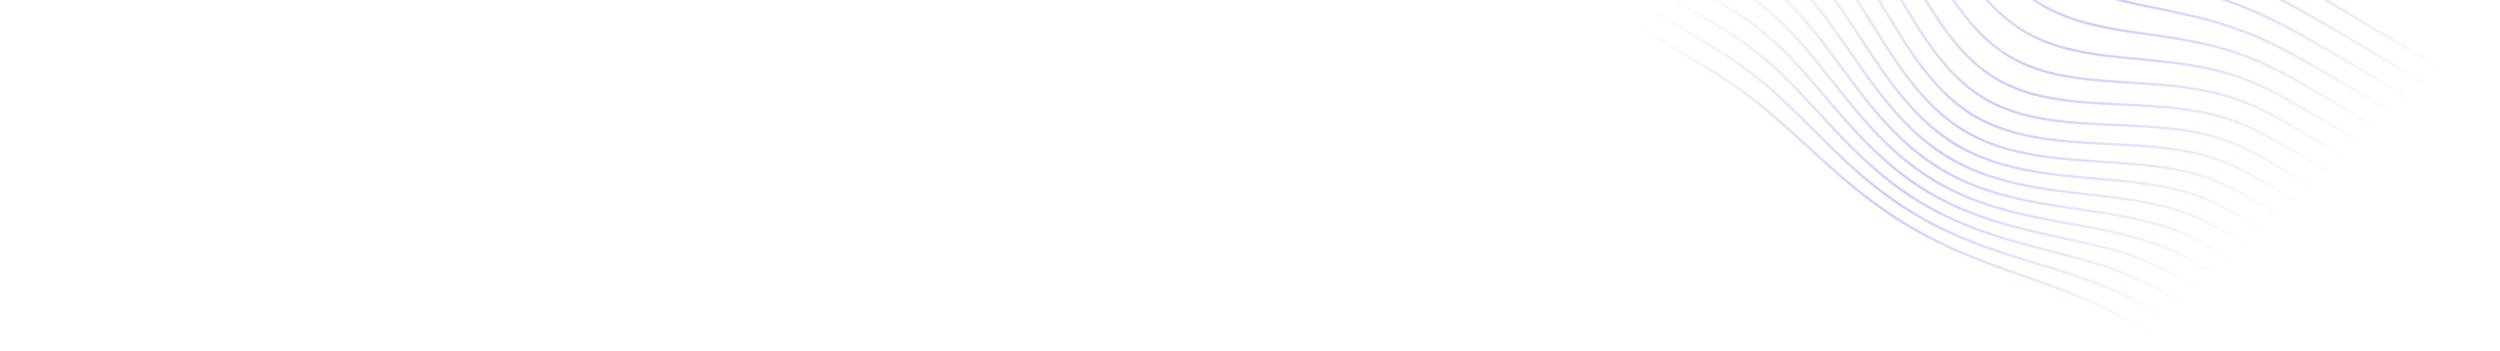
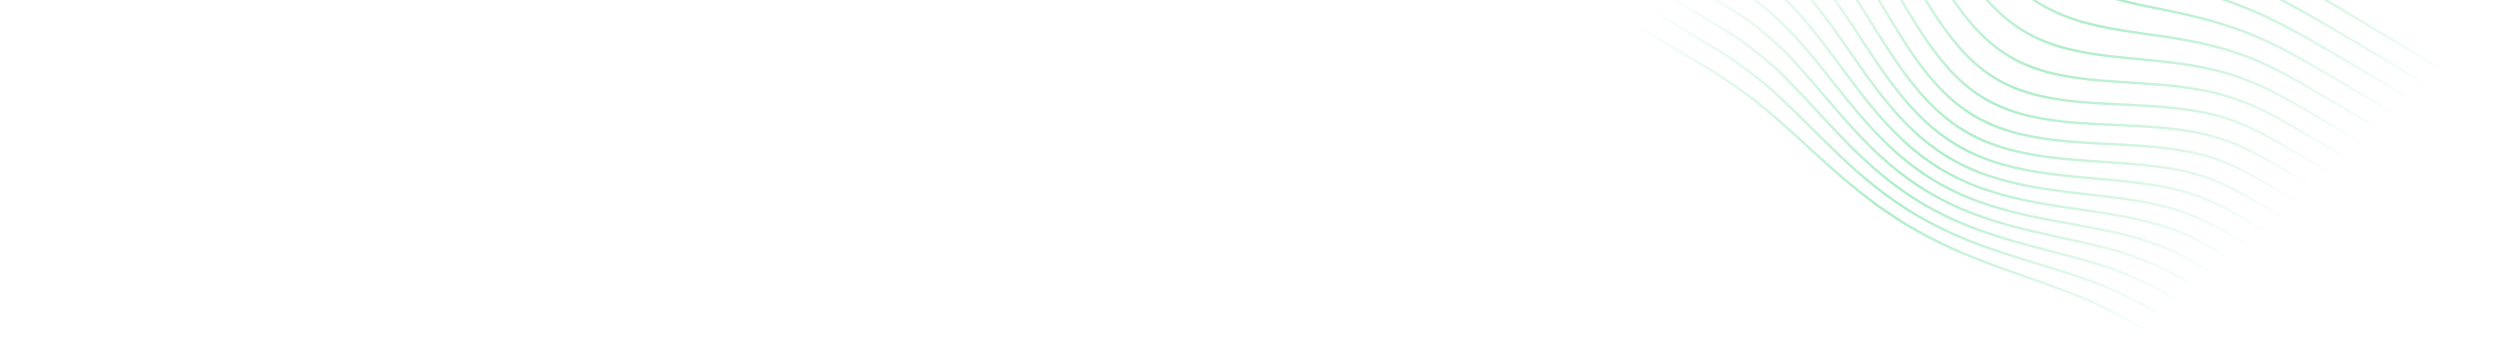
<svg xmlns="http://www.w3.org/2000/svg" width="2040" height="286">
  <defs>
    <linearGradient x1="23.955%" y1="28.332%" x2="76.133%" y2="77.579%" id="a">
-       <stop stop-color="#6163FF" stop-opacity="0" offset="0%" />
-       <stop stop-color="#6163FF" stop-opacity=".32" offset="53.022%" />
-       <stop stop-color="#6163FF" stop-opacity="0" offset="100%" />
+       <stop stop-color="#00c853" stop-opacity="0" offset="0%" />
+       <stop stop-color="#00c853" stop-opacity=".32" offset="53.022%" />
+       <stop stop-color="#00c853" stop-opacity="0" offset="100%" />
    </linearGradient>
  </defs>
  <path d="M1327 58.482l15.203-8.426 106.086 63.446 16.77 10.117 7.37 4.458 8.965 5.433c9.284 5.648 19.106 11.732 28.68 18.258 1.347.917 2.689 1.844 4.027 2.781a216.81 216.81 0 0115.739 12.243 204.422 204.422 0 0114.24 13.396c8.886 9.241 17.47 19.784 26.244 32.23 5.38 7.632 10.723 15.578 15.947 23.417l3.893 5.853c1.481 2.228 2.962 4.457 4.446 6.682l1.429 2.13c8.541 12.663 16.506 23.11 24.305 31.884 9.197 10.35 19.193 18.865 29.73 25.332l1.11.672c10.946 6.546 23.589 11.55 37.578 14.87 12.26 2.913 25.723 5.013 42.368 6.607l14.537 1.382c9.631.922 19.417 1.903 28.94 3.084 15.22 1.887 28.674 4.534 41.13 8.091 12.492 3.584 24.973 8.51 37.092 14.633 10.622 5.41 21.014 11.327 30.789 17.046l3.697 2.17c10.233 6.033 20.44 12.084 30.632 18.129l106.563 63.715-.305 17.34-110.887-66.319c-4.86-2.885-9.726-5.77-14.596-8.654l-11.452-6.775-7.738-4.57-2.585-1.517c-11.518-6.738-21.55-12.354-32.123-17.48-12.292-5.92-25.152-10.476-38.22-13.539-12.628-2.958-26.527-5.041-42.495-6.368-7.235-.601-14.616-1.115-21.895-1.597l-13.798-.907-8.663-.584a424.528 424.528 0 01-6.016-.464c-13.797-1.166-25.802-2.905-36.548-5.29-13.53-3.002-25.745-7.657-36.319-13.84l-1.039-.617c-10.689-6.422-20.78-15.095-29.998-25.778-8.19-9.493-16.393-20.807-25.082-34.59a2183.033 2183.033 0 01-5.719-9.125l-6.524-10.466c-3.7-5.926-7.47-11.922-11.242-17.755-8.628-13.345-16.928-24.538-25.373-34.218-8.76-10.04-18.697-19.184-29.534-27.178-10.723-7.853-22.036-14.923-32.664-21.394-8.113-4.93-16.224-9.83-24.321-14.716l-8.841-5.332-113.534-67.9zm32.422-17.979l97.6 58.371c8.264 4.98 16.546 9.97 24.835 14.984l8.29 5.023c9.934 6.031 21.608 13.218 32.868 20.796 11.162 7.553 21.51 15.767 30.757 24.415 9.396 8.82 18.656 18.949 27.525 30.109 7.405 9.317 14.699 19.184 21.802 28.89l3.681 5.037c9.725 13.312 18.164 23.68 26.558 32.626 9.363 9.981 19.422 18.295 29.92 24.733l1.205.73c10.94 6.538 23.47 11.713 37.24 15.383 11.864 3.16 25.056 5.7 41.519 7.996l5.98.835c12.01 1.686 24.276 3.47 36.259 5.663 14.132 2.587 27.542 6.027 39.852 10.223 12.254 4.2 24.158 9.389 36.39 15.867 12.036 6.395 23.599 13.114 34.303 19.422l9.025 5.336c4.809 2.844 9.616 5.69 14.415 8.536l9.206 5.463 34.432 20.588 61.752 36.932-.304 17.338-91.117-54.496-1.006-.6c-3.432-2.052-6.856-4.1-10.292-6.157-7.498-4.448-14.998-8.898-22.51-13.341l-11.345-6.697-3.645-2.14c-9.8-5.733-20.22-11.667-30.891-17.1-12.229-6.18-24.827-11.15-37.447-14.773-12.554-3.585-26.107-6.253-41.433-8.152-10.735-1.332-21.79-2.41-32.583-3.433l-10.949-1.039c-16.55-1.586-29.925-3.67-42.097-6.562-13.405-3.188-25.549-7.931-36.111-14.108l-1.09-.646c-10.701-6.43-20.853-15.007-30.17-25.495-8.189-9.216-16.55-20.27-25.565-33.795l-2.224-3.34-2.22-3.34c-6.456-9.711-13.13-19.753-19.87-29.315-8.834-12.527-17.482-23.146-26.44-32.466a205.975 205.975 0 00-13.566-12.813 217.445 217.445 0 00-16.715-13.082 376.386 376.386 0 00-4.096-2.83c-9.65-6.576-19.456-12.647-28.71-18.274l-1.335-.808a7937.02 7937.02 0 00-15.024-9.097l-16.812-10.144-105.05-62.825 15.203-8.428zm17.232-9.552l89.112 53.293c8.269 4.979 16.554 9.967 24.847 14.978l11.353 6.874c8.666 5.268 19.36 11.85 29.96 18.721 6.42 4.19 12.423 8.39 18.12 12.67l2.27 1.712.552.43c3.62 2.786 7.122 5.609 10.52 8.492 9.77 8.3 19.481 17.693 28.86 27.92a526.305 526.305 0 016.525 7.265l1.628 1.855c4.892 5.594 9.845 11.463 15.198 17.908l4.389 5.3.752.905c9.772 11.756 18.124 20.984 26.16 28.912a176.52 176.52 0 004.737 4.497l1.197 1.09c.55.498 1.097 1.01 1.651 1.499l.912.782c7.033 6.128 14.297 11.51 21.708 16.052l1.323.8c10.92 6.528 23.292 11.94 36.772 16.09 2.121.654 4.297 1.294 6.539 1.927l1.782.498c8.982 2.48 19.012 4.824 30.853 7.218l1.19.24c13.11 2.628 27.118 5.54 40.712 9.016 1.691.435 3.374.881 5.047 1.337 11.711 3.197 22.96 6.92 33.503 11.09 11.723 4.663 23.416 10.224 35.746 16.998 6.442 3.562 12.904 7.237 19.272 10.89l8.858 5.094 6.13 3.53 120.363 71.986-.302 17.336-93.999-56.22-10.425-6.176c-4.802-2.85-9.612-5.696-14.426-8.543-3.007-1.78-6.002-3.562-9.015-5.339l-3.606-2.12c-9.697-5.69-20.043-11.643-30.775-17.347-12.325-6.526-24.323-11.758-36.68-15.99-12.405-4.23-25.91-7.694-40.14-10.299-13.019-2.382-26.354-4.282-39.333-6.094l-2.988-.417c-16.383-2.284-29.499-4.811-41.28-7.95-13.59-3.62-25.947-8.723-36.728-15.166l-.254-.152c-10.683-6.42-20.923-14.816-30.441-24.961-7.93-8.453-15.907-18.192-24.993-30.52l-1.476-2.012-3.55-4.859c-7.135-9.75-14.463-19.665-21.913-29.04-8.938-11.243-18.266-21.444-27.725-30.323-9.325-8.721-19.756-17.002-31.004-24.614-11.19-7.534-22.449-14.472-32.95-20.848-8.1-4.916-16.197-9.803-24.28-14.677l-8.89-5.357-96.57-57.754 15.202-8.427zm2.024-1.12l15.204-8.428 113.837 68.085 4.776 2.953 10.613 6.55a2421.076 2421.076 0 0117.69 11.013c12.017 7.623 22.511 14.93 32.083 22.335 10.02 7.755 20.141 16.478 30.085 25.924l1.68 1.606c9.218 8.847 18.006 17.881 25.025 25.207l4.404 4.6c7.409 7.702 16.691 17.101 26.444 25.868a222.014 222.014 0 005.739 4.969c8.108 6.823 16.406 12.853 24.761 17.961l1.504.913c10.856 6.493 23.04 12.187 36.215 16.927 12.415 4.468 25.137 8.216 35.466 11.11l6.682 1.86c14.42 4.023 25.619 7.39 35.973 10.809 13.058 4.321 25.632 9.176 37.371 14.43 11.129 5.01 22.64 10.892 35.193 17.985 5.918 3.366 11.887 6.81 17.756 10.208l12.882 7.465c1.174.68 2.347 1.358 3.518 2.034l111.954 66.957-.302 17.335-119.38-71.4-6.409-3.685-6.116-3.521c-7.179-4.128-14.495-8.302-21.79-12.333-12.425-6.827-24.192-12.422-35.973-17.106-1.516-.6-3.046-1.19-4.59-1.77-10.81-4.067-22.29-7.671-34.2-10.734-9.094-2.325-18.36-4.393-27.421-6.296-3.022-.635-6.022-1.253-8.984-1.854l-5.65-1.141-2.408-.492c-11.515-2.376-21.276-4.706-30.015-7.173-2.229-.629-4.393-1.268-6.506-1.919-13.34-4.108-25.565-9.455-36.335-15.893l-.26-.156c-10.673-6.413-21.065-14.578-30.89-24.271l-1.172-1.165c-7.833-7.827-16.033-16.958-25.637-28.545l-2.617-3.163c-9.07-10.95-16.933-20.223-25.156-29.2-9.432-10.286-19.202-19.738-29.04-28.093a275.874 275.874 0 00-5.116-4.232l-2.232-1.79a298.663 298.663 0 00-5.081-3.927c-6.03-4.568-12.397-9.044-19.237-13.508l-1.888-1.22c-11.328-7.301-22.549-14.158-31.184-19.39-11.063-6.704-22.12-13.36-33.178-20.018l-88.088-52.682zm32.43-17.974l105.357 63.012 6.932 4.258 6.943 4.254c6.433 3.939 12.87 7.883 19.299 11.86l2.224 1.386c11.735 7.339 21.435 13.775 30.37 20.15 10.367 7.4 20.842 15.547 31.136 24.217l1.752 1.48c9.905 8.4 19.425 16.942 26.937 23.759l3.884 3.524c7.753 7.017 17.482 15.648 27.706 23.956 10.334 8.395 20.416 15.563 30.762 21.865l1.518.917.223.134c10.956 6.55 22.61 12.376 35.626 17.81l2.127.881c11.703 4.822 23.477 9.131 32.993 12.522l6.83 2.43c9.781 3.494 21.687 7.844 33.414 12.517 12.616 5.03 24.847 10.47 36.35 16.169l1.867.93c9.984 5.008 20.492 10.716 32.878 17.855 4.392 2.542 8.775 5.094 13.154 7.649l6.567 3.834c4.79 2.798 9.577 5.595 14.358 8.373l103.565 61.94-.302 17.33-110.981-66.377-5.143-2.975-14.029-8.13c-4.98-2.88-10.012-5.778-15.012-8.622-12.607-7.123-24.173-13.033-35.358-18.069-11.8-5.281-24.439-10.161-37.562-14.504l-2.174-.712c-12.318-4.01-24.591-7.533-34.476-10.288l-6.198-1.725c-10.305-2.892-22.959-6.624-35.225-11.036-12.599-4.533-24.282-9.947-34.749-16.1l-1.482-.88c-10.614-6.378-21.152-14.247-31.327-23.394-9.751-8.773-18.988-18.125-26.351-25.782l-5.602-5.847c-7.248-7.548-16.211-16.718-25.56-25.616-9.996-9.496-20.171-18.263-30.238-26.057-9.591-7.423-20.135-14.765-32.239-22.444-6.847-4.312-13.811-8.62-20.615-12.818l-2.905-1.792c-3.194-1.971-6.387-3.94-9.587-5.922L1395.91 20.28l15.199-8.423zm17.224-9.549l130.271 77.91a1783.21 1783.21 0 008.08 5.21l4.05 2.595c6.809 4.36 13.85 8.87 20.705 13.435 9.87 6.576 19.953 13.73 29.997 21.289l2.008 1.517c9.565 7.252 18.997 14.74 26.807 21.018l7.84 6.317c7.987 6.42 17.802 14.19 27.859 21.664 11.208 8.338 22.006 15.599 32.93 22.121 10.953 6.551 22.443 12.626 35.122 18.57l2.069.966c10.349 4.81 20.726 9.307 29.458 13.015l9.948 4.205c12.456 5.28 22.37 9.63 31.646 13.877 12.344 5.674 24.292 11.596 35.512 17.605 5.449 2.92 10.923 5.946 16.301 8.943l11.812 6.59c2.155 1.198 4.307 2.391 6.456 3.574l129.009 77.158-.303 17.33-102.567-61.344-7.052-4.107-7.049-4.115c-4.438-2.591-8.877-5.184-13.322-7.77l-6.677-3.873-2.31-1.326c-12.2-6.988-22.597-12.582-32.545-17.517-11.509-5.705-23.789-11.167-36.5-16.236l-2.103-.834c-11.215-4.425-22.331-8.48-31.517-11.76l-9.329-3.321c-9.577-3.435-21.075-7.7-32.385-12.422-12.214-5.098-23.67-10.785-34.074-16.913l-1.738-1.033c-10.291-6.184-20.302-13.214-30.545-21.452l-1.281-1.036c-8.08-6.564-16.53-13.86-27.059-23.373l-7.331-6.644c-7.536-6.806-16.635-14.906-25.862-22.677-10.37-8.731-20.886-16.912-31.262-24.318l-1.689-1.199c-9.059-6.401-18.972-12.923-31.014-20.408a3796.94 3796.94 0 00-12.873-7.922l-6.434-3.943c-4.63-2.835-9.256-5.668-13.883-8.516l-104.375-62.426 15.199-8.424zm595.51 492.767l-119.17-71.274-8.029-4.755c-5.74-3.402-11.482-6.804-17.23-10.202l-8.63-5.093-2.221-1.303c-9.737-5.703-20.909-12.053-32.634-17.478-12.245-5.606-25.338-9.783-38.915-12.417-12.711-2.466-26.853-4.135-43.236-5.103-5.136-.304-10.352-.577-15.504-.837l-12.703-.634c-5.503-.278-11.074-.572-16.554-.903-16.283-.983-30.252-2.79-42.705-5.52-13.926-3.055-26.442-7.866-37.2-14.298l-.217-.13c-10.677-6.416-20.75-15.097-29.935-25.806-8.3-9.673-16.457-21.06-24.937-34.81-3.585-5.806-7.178-11.758-10.686-17.586l-5.252-8.727a1807.77 1807.77 0 00-7.119-11.725c-8.512-13.884-16.563-25.481-24.613-35.454-8.651-10.719-18.362-20.245-28.866-28.318-10.624-8.12-21.911-15.21-32.526-21.665a9454.618 9454.618 0 00-22.371-13.53l-10.796-6.51-122.016-72.974 15.191-8.42 114.526 68.492.746.45c10.781 6.502 21.593 13.02 32.407 19.593l3.361 2.053c9.58 5.873 19.601 12.241 29.157 19.244a183.113 183.113 0 0129.212 26.882c8.373 9.589 16.616 20.707 25.2 33.987 3.793 5.866 7.586 11.899 11.309 17.861l3.697 5.93c2.817 4.52 5.634 9.041 8.469 13.538l1.413 2.227c8.221 12.867 16.037 23.55 23.846 32.603 9.099 10.553 19.049 19.175 29.592 25.645l1.078.653c10.953 6.546 23.66 11.452 37.767 14.583 10.833 2.403 22.925 4.155 36.812 5.328 1.984.168 4.004.324 6.063.468l8.686.587 13.807.907c7.257.482 14.613.993 21.82 1.591 15.867 1.319 29.673 3.387 42.203 6.323 12.944 3.037 25.664 7.543 37.805 13.393 10.867 5.262 21.219 11.088 33.267 18.157l4.892 2.88 8.264 4.883 8.938 5.295c4.435 2.63 8.805 5.224 13.055 7.75l111.785 66.857-.302 17.312zm-.124 8.964l-9.381 5.2-118.411-70.818-4.708-2.795c-6.468-3.839-12.94-7.681-19.423-11.518l-9.731-5.75c-10.273-6.054-22.297-12.98-34.997-18.588-12.056-5.285-25.326-9.17-39.442-11.55-12.674-2.137-26.948-3.58-43.635-4.411-3.126-.155-6.256-.302-9.387-.447l-12.334-.569c-7.682-.36-15.47-.752-23.098-1.24-16.078-1.029-29.996-2.919-42.547-5.775-13.467-3.07-25.651-7.76-36.232-13.946l-1.1-.653c-10.685-6.42-20.789-15.046-30.035-25.639-8.426-9.652-16.634-20.954-25.094-34.55-5.505-8.846-10.979-18.025-16.273-26.904-2.235-3.75-4.47-7.497-6.712-11.23-8.537-14.206-16.452-26.02-24.2-36.113-8.66-11.274-18.193-21.099-28.34-29.204-10.41-8.255-21.73-15.4-32.413-21.889a9358.265 9358.265 0 00-23.279-14.069l-9.893-5.96-119.59-71.523.22-12.695 4.06-2.252 123.008 73.566.899.542c10.73 6.47 21.49 12.96 32.257 19.493 10.596 6.446 21.848 13.517 32.349 21.543 10.376 7.975 19.975 17.392 28.526 27.989 7.99 9.9 15.994 21.426 24.466 35.24 2.37 3.865 4.752 7.802 7.104 11.704l7.012 11.649a1630.44 1630.44 0 008.942 14.691c8.556 13.868 16.773 25.336 25.12 35.063 9.09 10.59 19.04 19.233 29.594 25.712l1.051.637c10.954 6.546 23.67 11.436 37.798 14.534 12.547 2.754 26.619 4.574 43.014 5.566 6.571.395 13.27.738 19.825 1.066l9.415.47c5.16.26 10.384.533 15.525.836 16.298.964 30.354 2.623 42.972 5.07 13.442 2.61 26.383 6.738 38.458 12.272 11.348 5.25 22.07 11.267 34.679 18.687 11.282 6.65 22.533 13.326 33.764 19.99l120.315 71.957-.118 6.611zm-26.633 14.745l-109.928-65.743a12975.163 12975.163 0 00-33.853-20.08l-2.513-1.48c-10.112-5.939-20.919-12.024-32.571-16.98-11.96-5.049-25.334-8.76-39.754-11.027-12.697-1.997-26.589-3.346-43.719-4.248l-14.667-.763c-9.949-.525-20.06-1.1-29.916-1.867-15.827-1.23-29.622-3.32-42.176-6.387-13.685-3.341-26.11-8.315-36.937-14.783l-.237-.143c-10.73-6.447-20.896-14.965-30.222-25.322-8.605-9.56-16.932-20.659-25.455-33.933-6.162-9.6-12.245-19.61-18.159-29.395l-5.042-8.346-1.287-2.12c-7.892-12.943-14.88-23.445-21.811-32.776l-1.012-1.358c-8.7-11.592-18.129-21.59-28.025-29.716-9.632-7.889-19.89-14.524-32.33-22.062a13565.45 13565.45 0 00-33.182-20.012l-111.185-66.497.302-17.338 118.602 70.93 17.024 10.265a9423.237 9423.237 0 0116.139 9.76l2.784 1.697c9.79 5.997 19.992 12.565 29.422 20.048 10.022 8 19.442 17.71 27.997 28.857l1.286 1.689c7.298 9.66 14.768 20.884 22.787 34.236 1.483 2.468 2.962 4.943 4.44 7.42l2.217 3.719c5.316 8.915 10.812 18.133 16.344 27.022 8.525 13.69 16.795 25.076 25.285 34.807 9.12 10.456 19.084 19.03 29.632 25.504l1.107.67c10.96 6.552 23.641 11.497 37.69 14.7 12.636 2.88 26.657 4.783 42.864 5.821 7.63.488 15.414.88 23.091 1.24l7.632.353c4.712.217 9.423.432 14.125.666l2.744.143c15.424.84 28.75 2.231 40.658 4.24 13.956 2.353 27.068 6.192 38.97 11.411 11.735 5.18 22.911 11.512 32.647 17.222l2.138 1.258a8866.736 8866.736 0 0118.827 11.14l15.018 8.911 117.41 70.221-15.201 8.426zm-17.21 9.563l-135.243-80.885-3.429-1.983c-9.654-5.57-20.377-11.58-31.753-16.308-11.856-4.926-25.254-8.594-39.822-10.9l-1.755-.273c-11.761-1.794-24.743-3.133-40.584-4.187l-9.565-.627c-11.896-.788-24.011-1.646-35.764-2.81-15.527-1.539-29.158-3.902-41.674-7.224-13.485-3.58-25.838-8.692-36.714-15.191l-.258-.155c-10.771-6.472-21.016-14.856-30.456-24.923-8.82-9.409-17.313-20.236-25.961-33.102-6.811-10.137-13.406-20.597-19.815-30.872l-3.822-6.138c-9.034-14.513-16.748-25.934-24.278-35.942-8.778-11.666-18.179-21.706-27.941-29.838-10.516-8.76-22.185-16.016-32.298-22.131-11.076-6.698-22.143-13.352-33.192-19.995l-102.785-61.472.302-17.33 110.198 65.904c11.036 6.64 22.1 13.304 33.173 20.008l2.367 1.44c11.31 6.908 20.805 13.147 29.73 20.456 9.784 8.041 19.101 17.923 27.696 29.372l.54.723.54.728c7.25 9.777 14.562 20.83 22.907 34.624l3.083 5.098a4582.83 4582.83 0 006.133 10.128c2.934 4.83 5.898 9.678 8.896 14.474.742 1.187 1.49 2.353 2.236 3.532l1.922 3.046.969 1.52c8.576 13.363 16.967 24.546 25.654 34.193 9.19 10.206 19.191 18.655 29.745 25.132l1.174.712c10.995 6.569 23.608 11.62 37.486 15.01 12.665 3.092 26.565 5.198 42.497 6.437 9.868.768 19.984 1.343 29.935 1.868l14.699.766c17.02.891 30.846 2.234 43.512 4.225 14.258 2.243 27.477 5.908 39.285 10.893 12.494 5.314 24.066 11.974 34.848 18.34 11.31 6.68 22.589 13.382 33.847 20.078l108.93 65.147-15.196 8.432zm-17.242 9.537l-126.745-75.802-3.425-1.993c-9.645-5.598-20.357-11.639-31.716-16.378-11.788-4.92-25.136-8.665-39.673-11.13l-1.632-.273c-11.22-1.849-23.786-3.36-39.22-4.72l-2.28-.198c-5.13-.439-10.214-.88-15.255-1.341l-2.682-.248c-2.237-.21-4.462-.424-6.68-.644a908.987 908.987 0 01-9.96-1.044c-1.632-.182-3.26-.368-4.882-.56l-4.087-.492c-15.238-1.908-28.682-4.583-41.101-8.178-13.286-3.846-25.559-9.105-36.477-15.628-10.92-6.536-21.35-14.825-30.988-24.663-9.018-9.203-17.696-19.72-26.53-32.153a626.032 626.032 0 01-3.61-5.142c-5.906-8.496-11.715-17.272-17.29-25.8l-4.663-7.147c-6.244-9.537-11.815-17.657-17.072-24.872l-.562-.77a381.311 381.311 0 00-5.69-7.58c-8.92-11.576-18.366-21.535-28.075-29.597-9.977-8.283-20.519-14.935-32.281-22.162l-127.635-76.333.304-17.33 101.808 60.888c11.033 6.634 22.098 13.286 33.174 19.985l2.1 1.273c9.542 5.804 20.26 12.609 29.952 20.683 9.636 8.026 18.93 17.952 27.624 29.504l1.043 1.394c7.142 9.593 14.527 20.577 23.133 34.401l3.84 6.167c6.438 10.32 13.054 20.814 19.838 30.902 8.71 12.96 17.267 23.87 26.16 33.354 9.276 9.895 19.326 18.186 29.892 24.667l1.256.76c11.033 6.595 23.558 11.778 37.226 15.407 12.618 3.352 26.352 5.733 41.99 7.281 13.002 1.289 26.43 2.202 39.52 3.06l4.683.305 3.534.238c15.495 1.079 28.224 2.449 39.815 4.28 14.397 2.276 27.642 5.9 39.367 10.772 12.62 5.244 24.485 12.115 34.94 18.17l134.211 80.269-15.199 8.418zm-17.207 9.559l-118.28-70.739-4.585-2.68c-9.334-5.43-19.625-11.215-30.44-15.858-11.84-5.081-24.704-8.905-39.329-11.689l-1.55-.291c-11.411-2.121-23.844-3.9-39.91-5.712l-5.715-.642c-11.98-1.356-25.356-2.955-38.248-4.946-14.947-2.308-28.197-5.31-40.509-9.176-13.074-4.103-25.267-9.506-36.238-16.063l-.274-.165-1.352-.839c-.835-.513-1.669-1.024-2.499-1.555-7.738-4.974-15.244-10.751-22.388-17.237-.36-.327-.726-.644-1.086-.975l-.244-.232a183.733 183.733 0 01-3.42-3.248c-9.213-8.984-18.088-19.177-27.133-31.163l-1.508-2.007c-7.271-9.722-14.354-19.803-22.536-31.665l-2.096-3.037c-9.256-13.378-16.697-23.472-23.979-32.538-9.241-11.502-18.535-20.994-28.414-29.02-10.105-8.207-21.08-15.077-32.38-21.976l-119.228-71.305.303-17.336 126.637 75.737 3.852 2.376c10.156 6.294 19.41 12.326 28.189 19.616 9.597 7.97 18.94 17.821 27.77 29.28a396.272 396.272 0 017.691 10.34l.882 1.229c4.732 6.62 9.757 14.016 15.324 22.542l3.563 5.467c5.833 8.933 11.946 18.18 18.235 27.2a607.77 607.77 0 003.144 4.468c8.891 12.517 17.635 23.113 26.731 32.395 9.376 9.567 19.487 17.696 30.075 24.182l1.317.798c11.065 6.612 23.494 11.938 36.945 15.832 12.52 3.625 26.065 6.32 41.41 8.24l1.648.193a683.673 683.673 0 0011.472 1.303c1.957.207 3.92.408 5.892.603l3.271.32 4.724.447 1.444.132c3.767.344 7.547.681 11.355 1.013l6.088.526c16.122 1.42 29.104 3.007 40.696 4.973 14.39 2.44 27.59 6.14 39.24 11.002 12.628 5.27 24.464 12.172 34.897 18.257l125.74 75.201-15.194 8.422zm-34.46 19.087l-101.293-60.58-3.469-2.049a1570.688 1570.688 0 00-6.78-3.978l-2.692-1.566-1.576-.909-2.671-1.532c-5.737-3.273-11.403-6.398-17.224-9.413l-.066-.032c-12.55-5.417-25.467-9.838-38.391-13.14l-2.234-.563c-10.241-2.55-21.45-4.9-35.666-7.477l-9.455-1.695c-1.538-.277-3.052-.551-4.547-.824l-3.733-.687-2.515-.47-3.591-.676-1.796-.344-3.275-.635-1.951-.385-3.297-.658-1.788-.366-3.525-.728c-.95-.199-1.894-.404-2.84-.608-.736-.157-1.474-.312-2.207-.473-14.387-3.144-27.253-6.797-39.335-11.163-3.18-1.15-6.32-2.366-9.41-3.646-9.17-3.803-17.925-8.182-26.132-13.067l-.28-.162c-9.92-5.98-19.61-12.98-28.786-20.894l-1.144-.995c-.605-.53-1.216-1.052-1.818-1.59-9.553-8.551-18.818-18.103-28.325-29.202-8.472-9.886-16.855-20.339-24.721-30.284l-3.03-3.834c-9.832-12.402-17.701-21.76-25.355-30.16-8.911-9.775-18.758-19.024-29.321-27.535-9.857-6.863-20.134-13.237-29.35-18.827l-3.733-2.257-102.248-61.149.302-17.338 109.842 65.691 3.356 2.041c9.565 5.833 19.564 12.097 29.207 19.044a249.724 249.724 0 0128.38 28.374l1.479 1.75c6.921 8.24 14.15 17.512 23.062 29.585l1.285 1.744c8.081 10.986 16.784 22.68 25.682 33.75 9.324 11.603 18.457 21.54 27.925 30.381 9.9 9.247 20.497 17.286 31.503 23.899l.36.215c11.13 6.65 23.376 12.254 36.402 16.655 12.289 4.154 25.435 7.506 40.19 10.247 12.723 2.362 25.527 4.317 40.682 6.488l1.523.218c17.108 2.445 29.975 4.684 41.72 7.257a244.74 244.74 0 0138.705 11.929c11.572 5.78 22.87 12.355 34.382 19.143l108.777 65.058-15.195 8.422zm-19.263 10.684l-15.196 8.422-84.326-50.432c-10.287-6.156-20.396-12.173-30.674-17.977l-3.475-1.95c-11.762-5.82-24.118-11.141-36.767-15.83-11.703-3.755-24.056-7.318-37.708-10.879l-8.26-2.141c-10.962-2.847-22.157-5.799-33.202-8.973-13.911-4-26.41-8.277-38.212-13.076-11.939-4.858-23.38-10.493-34.033-16.763l-1.879-1.117c-10.889-6.542-21.56-14.117-31.726-22.52-9.81-8.105-19.453-17.043-29.481-27.324l-1.879-1.931c-7.803-8.047-15.339-16.144-24.022-25.539l-2.106-2.28c-9.993-10.819-19.257-20.356-28.354-29.186-9.97-8.87-20.349-17.201-30.89-24.792-10.294-6.67-20.917-13.102-31.02-19.155l-87.79-52.503.302-17.329 95.58 57.164c11.289 6.775 20.92 12.704 30.4 19.043 10.234 7.768 20.33 16.428 29.97 25.708l1.776 1.9c7.718 8.295 15.76 17.362 24.49 27.615l5.882 6.91c7.934 9.291 15.022 17.433 22.348 25.456 9.836 10.765 19.347 20.067 29.08 28.434a240.413 240.413 0 0015.7 12.407c.878.635 1.762 1.253 2.647 1.876l1.304.922c.934.648 1.874 1.277 2.814 1.907l1.28.865.929.603.931.6c.81.524 1.619 1.05 2.432 1.562l.436.268c1.114.698 2.23 1.391 3.35 2.065l.454.27c11.172 6.67 23.256 12.519 35.915 17.382 12.036 4.627 24.795 8.614 39.003 12.188 12.793 3.22 26.037 6.14 37.75 8.668l2.895.623c14.854 3.194 28.036 6.354 40.25 9.644 12.91 4.223 25.413 9.136 37.16 14.603 11.087 5.99 21.895 12.373 32.08 18.466l93.842 56.126zm-34.45 19.086l-15.199 8.426-77.455-46.32a3612.918 3612.918 0 00-23.856-14.143 535.493 535.493 0 00-35.502-17.855c-11.792-4.911-24.058-9.656-37.511-14.51l-13.02-4.542c-8.329-2.912-16.778-5.887-25.077-8.901-13.571-4.933-25.706-9.834-37.098-14.983-12.208-5.52-24.001-11.666-35.052-18.268a351.282 351.282 0 01-32.65-22.175c-9.933-7.588-19.954-15.916-30.636-25.46-8.05-7.19-16.14-14.595-24.025-21.83l-5.65-5.187c-10.493-9.437-20.375-17.94-30.238-26.018a534.118 534.118 0 00-32.091-22.7l-2.995-1.832c-10.487-6.403-20.99-12.685-30.352-18.28l-68.825-41.16.303-17.339 76.302 45.632c7.91 4.73 15.687 9.398 23.367 14.112l2.924 1.804 2.915 1.81c1.31.815 2.629 1.625 3.934 2.446a448.474 448.474 0 0131.316 23.548c9.575 8.507 19.402 17.753 29.205 27.48l9.206 9.137c6.474 6.417 13.078 12.923 19.678 19.24l1.027.977 1.025.968c8.642 8.19 16.957 15.513 25.268 22.248l1.247 1.006c.544.437 1.09.882 1.634 1.315 10.04 7.982 20.478 15.3 31.131 21.73l1.527.914c11.122 6.645 23.056 12.72 35.468 18.053 11.638 5 24.012 9.61 37.827 14.094 2.744.89 5.506 1.773 8.276 2.649 1.48.467 2.963.928 4.445 1.39 1.236.387 2.472.777 3.709 1.16 3.407 1.057 6.81 2.104 10.192 3.14l12.313 3.763c13.317 4.078 26.218 8.418 38.308 12.89a446.042 446.042 0 0135.875 16.78c9.996 5.736 19.782 11.55 30.397 17.896l78.413 46.895zm-556.886-335.38l.303-17.331 84.631 50.613c10.626 6.356 21.94 13.165 33.077 20.379 10.44 7.52 20.766 15.808 30.657 24.606 9.033 8.771 18.272 18.282 28.246 29.078l4.565 4.94c7.376 7.97 15.404 16.579 23.48 24.85 10.082 10.335 19.776 19.32 29.636 27.47 10.24 8.464 20.99 16.094 31.957 22.684l.512.306c11.13 6.652 23.139 12.613 35.69 17.722 11.868 4.828 24.433 9.129 38.414 13.143 13.397 3.847 27.424 7.48 39.798 10.685l3.168.826c13.1 3.443 24.951 6.874 36.103 10.45 12.546 4.653 24.837 9.945 36.49 15.709 11.439 6.383 22.634 13.042 34.048 19.873l83.338 49.84-15.192 8.419-83.401-49.873c-8.953-5.34-17.016-10.109-25.32-14.886l-1.167-.67a446.086 446.086 0 00-36.105-16.888c-12.162-4.498-25.1-8.851-38.453-12.94l-12.687-3.878c-3.223-.987-6.467-1.984-9.714-2.992a1324.794 1324.794 0 01-16.502-5.223c-13.757-4.465-26.073-9.054-37.654-14.03-12.332-5.297-24.184-11.33-35.233-17.931-11.02-6.575-21.958-14.167-32.433-22.489l-.885-.71-.885-.714c-8.448-6.798-16.893-14.193-25.676-22.488l-1.741-1.647c-.291-.276-.583-.554-.875-.834-6.612-6.333-13.235-12.856-19.727-19.291l-9.13-9.061c-9.835-9.757-19.688-19.026-29.315-27.58a450.547 450.547 0 00-31.518-23.7l-1.347-.837c-9.31-5.829-18.726-11.515-28.323-17.261l-11.835-7.08-68.995-41.26zm.991-56.635l101.254 60.554 3.723 2.252c9.189 5.572 19.43 11.924 29.189 18.717 10.426 8.402 20.197 17.58 29.043 27.282l1.014 1.117c7.11 7.86 14.512 16.678 23.622 28.147l5.355 6.767c7.383 9.311 15.187 18.997 23.073 28.202 9.57 11.168 18.897 20.783 28.51 29.39.522.468 1.054.92 1.58 1.383.747.655 1.49 1.316 2.242 1.96l.287.24c8.424 7.173 17.253 13.598 26.329 19.145l1.441.872.464.272c8.278 4.93 17.119 9.353 26.389 13.195a220.247 220.247 0 009.5 3.682c12.137 4.392 25.086 8.066 39.587 11.236l1.099.237 3.959.844 1.705.353c1.209.25 2.42.501 3.639.748l3.248.649 2.678.526 3.179.615 3.25.617 3 .563 4.978.917 5.069.919 8.784 1.575c15.215 2.756 26.965 5.251 37.765 8.01 12.78 3.264 25.584 7.645 38.059 13.025l1.904 1c.794.418 1.59.831 2.381 1.253l1.106.599a443.58 443.58 0 013.2 1.729l1.09.604c1.056.582 2.112 1.164 3.165 1.754l1.61.91c.877.493 1.753.986 2.628 1.486l3.044 1.748 2.08 1.202c4.012 2.33 8.024 4.698 12.06 7.091l100.297 59.984-15.194 8.423-92.81-55.505c-10.865-6.503-22.46-13.383-34.273-19.76-11.846-5.512-24.433-10.46-37.458-14.72-12.297-3.312-25.512-6.48-40.4-9.682l-4.925-1.062c-11.573-2.505-23.687-5.198-35.653-8.212-14.108-3.552-26.792-7.514-38.775-12.118-12.573-4.83-24.554-10.626-35.607-17.23-11.01-6.556-21.804-14.38-32-23.146-9.694-8.336-19.149-17.581-28.906-28.265-8.316-9.103-16.346-18.416-23.942-27.331l-5.253-6.17c-9.05-10.589-17.354-19.904-25.354-28.436-9.765-9.396-19.921-18.109-30.232-25.933-10.303-6.887-20.681-13.237-33.07-20.651l-94.03-56.232.303-17.341zm118.926 31.424c11.246 6.867 22.167 13.7 32.153 21.819 9.773 7.944 18.97 17.338 28.116 28.718l.967 1.21c6.94 8.712 14.103 18.464 22.926 31.213l4.607 6.67c7.712 11.14 14.52 20.75 21.58 30.107 9.108 12.066 18.049 22.333 27.333 31.39 1.98 1.932 3.998 3.79 6.035 5.607.492.438.98.89 1.475 1.321l.924.784c6.106 5.257 12.448 10.01 18.974 14.196 1.011.65 2.032 1.275 3.053 1.9l1.172.727c11.108 6.638 23.444 12.106 36.667 16.254 12.407 3.897 25.754 6.921 40.802 9.244 11.802 1.824 23.998 3.318 35.163 4.598l9.97 1.125c16.241 1.85 28.722 3.668 40.222 5.858 14.47 2.752 27.199 6.533 38.912 11.561 12.54 5.383 24.37 12.315 34.798 18.428l117.247 70.122-15.195 8.422-109.779-65.656-3.585-2.11c-10.665-6.26-20.56-11.928-31.039-17.158a246.65 246.65 0 00-39.058-12.039l-1.52-.33c-10.677-2.295-22.306-4.33-37.122-6.49l-8.82-1.268c-11.418-1.652-24.102-3.579-36.527-5.888-14.66-2.725-27.719-6.053-39.918-10.176-12.889-4.357-25.006-9.9-36.013-16.477l-.252-.151c-.593-.358-1.182-.733-1.772-1.098l-1.433-.881a68.147 68.147 0 01-.713-.449c-6.018-3.84-11.9-8.11-17.6-12.767l-2.245-1.846c-.375-.315-.742-.644-1.116-.964a196.604 196.604 0 01-6.394-5.702c-9.377-8.754-18.448-18.623-27.73-30.173-8.25-10.264-16.38-21.131-24.004-31.475l-1.626-2.208c-10.183-13.847-18.175-24.082-25.914-33.188a251.031 251.031 0 00-28.67-28.652c-10.9-7.856-22.161-14.791-32.765-21.226l-110.834-66.284.305-17.334 118.243 70.716zm-118.58-165.495l-.22 12.713-.017-.01-.384 21.951.005.003-.684 39.287.004.002-.303 17.341-.004-.002-.384 21.95.002.001-.344 19.649.003.002-.303 17.353-.008-.005-.383 21.952.007.005-.303 17.33-.003-.002-.385 21.95 80.946 48.413a2669.61 2669.61 0 0122.177 13.426 532.19 532.19 0 0131.92 22.58c9.812 8.036 19.673 16.519 30.133 25.929l2.697 2.476c8.813 8.09 17.925 16.454 26.992 24.554 10.72 9.577 20.78 17.936 30.754 25.558 9.9 7.563 20.126 14.57 30.435 20.85l2.402 1.45c11.117 6.642 22.978 12.824 35.255 18.373 11.439 5.171 23.62 10.092 37.24 15.042 8.308 3.017 16.762 5.995 25.096 8.908l13.014 4.54c13.412 4.84 25.65 9.573 37.38 14.458a534.45 534.45 0 0135.315 17.76l2.985 1.755a4067.764 4067.764 0 0122.86 13.577l76.415 45.7 17.223-9.546.008.005 19.248-10.668-.003-.001 17.218-9.544-.004-.002 17.247-9.559-.003-.001 17.218-9.544h-.002l15.198-8.426.015.01 19.25-10.67-.018-.01 15.206-8.425.01.007 19.25-10.68-.012-.006 15.22-8.435.014.01 11.398-6.32.16-8.95-.033-.019.301-17.326.021.012.384-21.951-.018-.011.304-17.347.017.01.383-21.952-.005-.003.303-17.334.003.002.382-21.952-.01-.006.343-19.636-130.034-77.77a1793.837 1793.837 0 01-8.633-4.789l-9.66-5.39c-4.487-2.5-9.041-5.022-13.594-7.487l-2.733-1.471c-11.255-6.027-23.24-11.969-35.622-17.66l-3.61-1.644c-8.76-3.963-18.267-8.104-30.025-13.076l-6.378-2.692c-9.606-4.067-21.443-9.178-33.094-14.645-12.617-5.913-24.047-11.956-34.943-18.473-10.434-6.214-20.679-13.086-31.312-20.933l-1.453-1.076c-9.99-7.426-19.747-15.148-27.702-21.541l-7.938-6.397c-7.82-6.286-17.266-13.786-26.85-21.05-10.74-8.144-21.542-15.841-32.104-22.877-5.153-3.432-10.406-6.83-15.586-10.155l-5.15-3.3a2475.968 2475.968 0 01-12.149-7.817L1428.37 0l-34.448 19.096h-.002l-53.708 29.77.006.003-15.208 8.429-.005-.003-23.302 12.919z" transform="translate(0 -282)" fill="url(#a)" fill-rule="evenodd" />
</svg>
